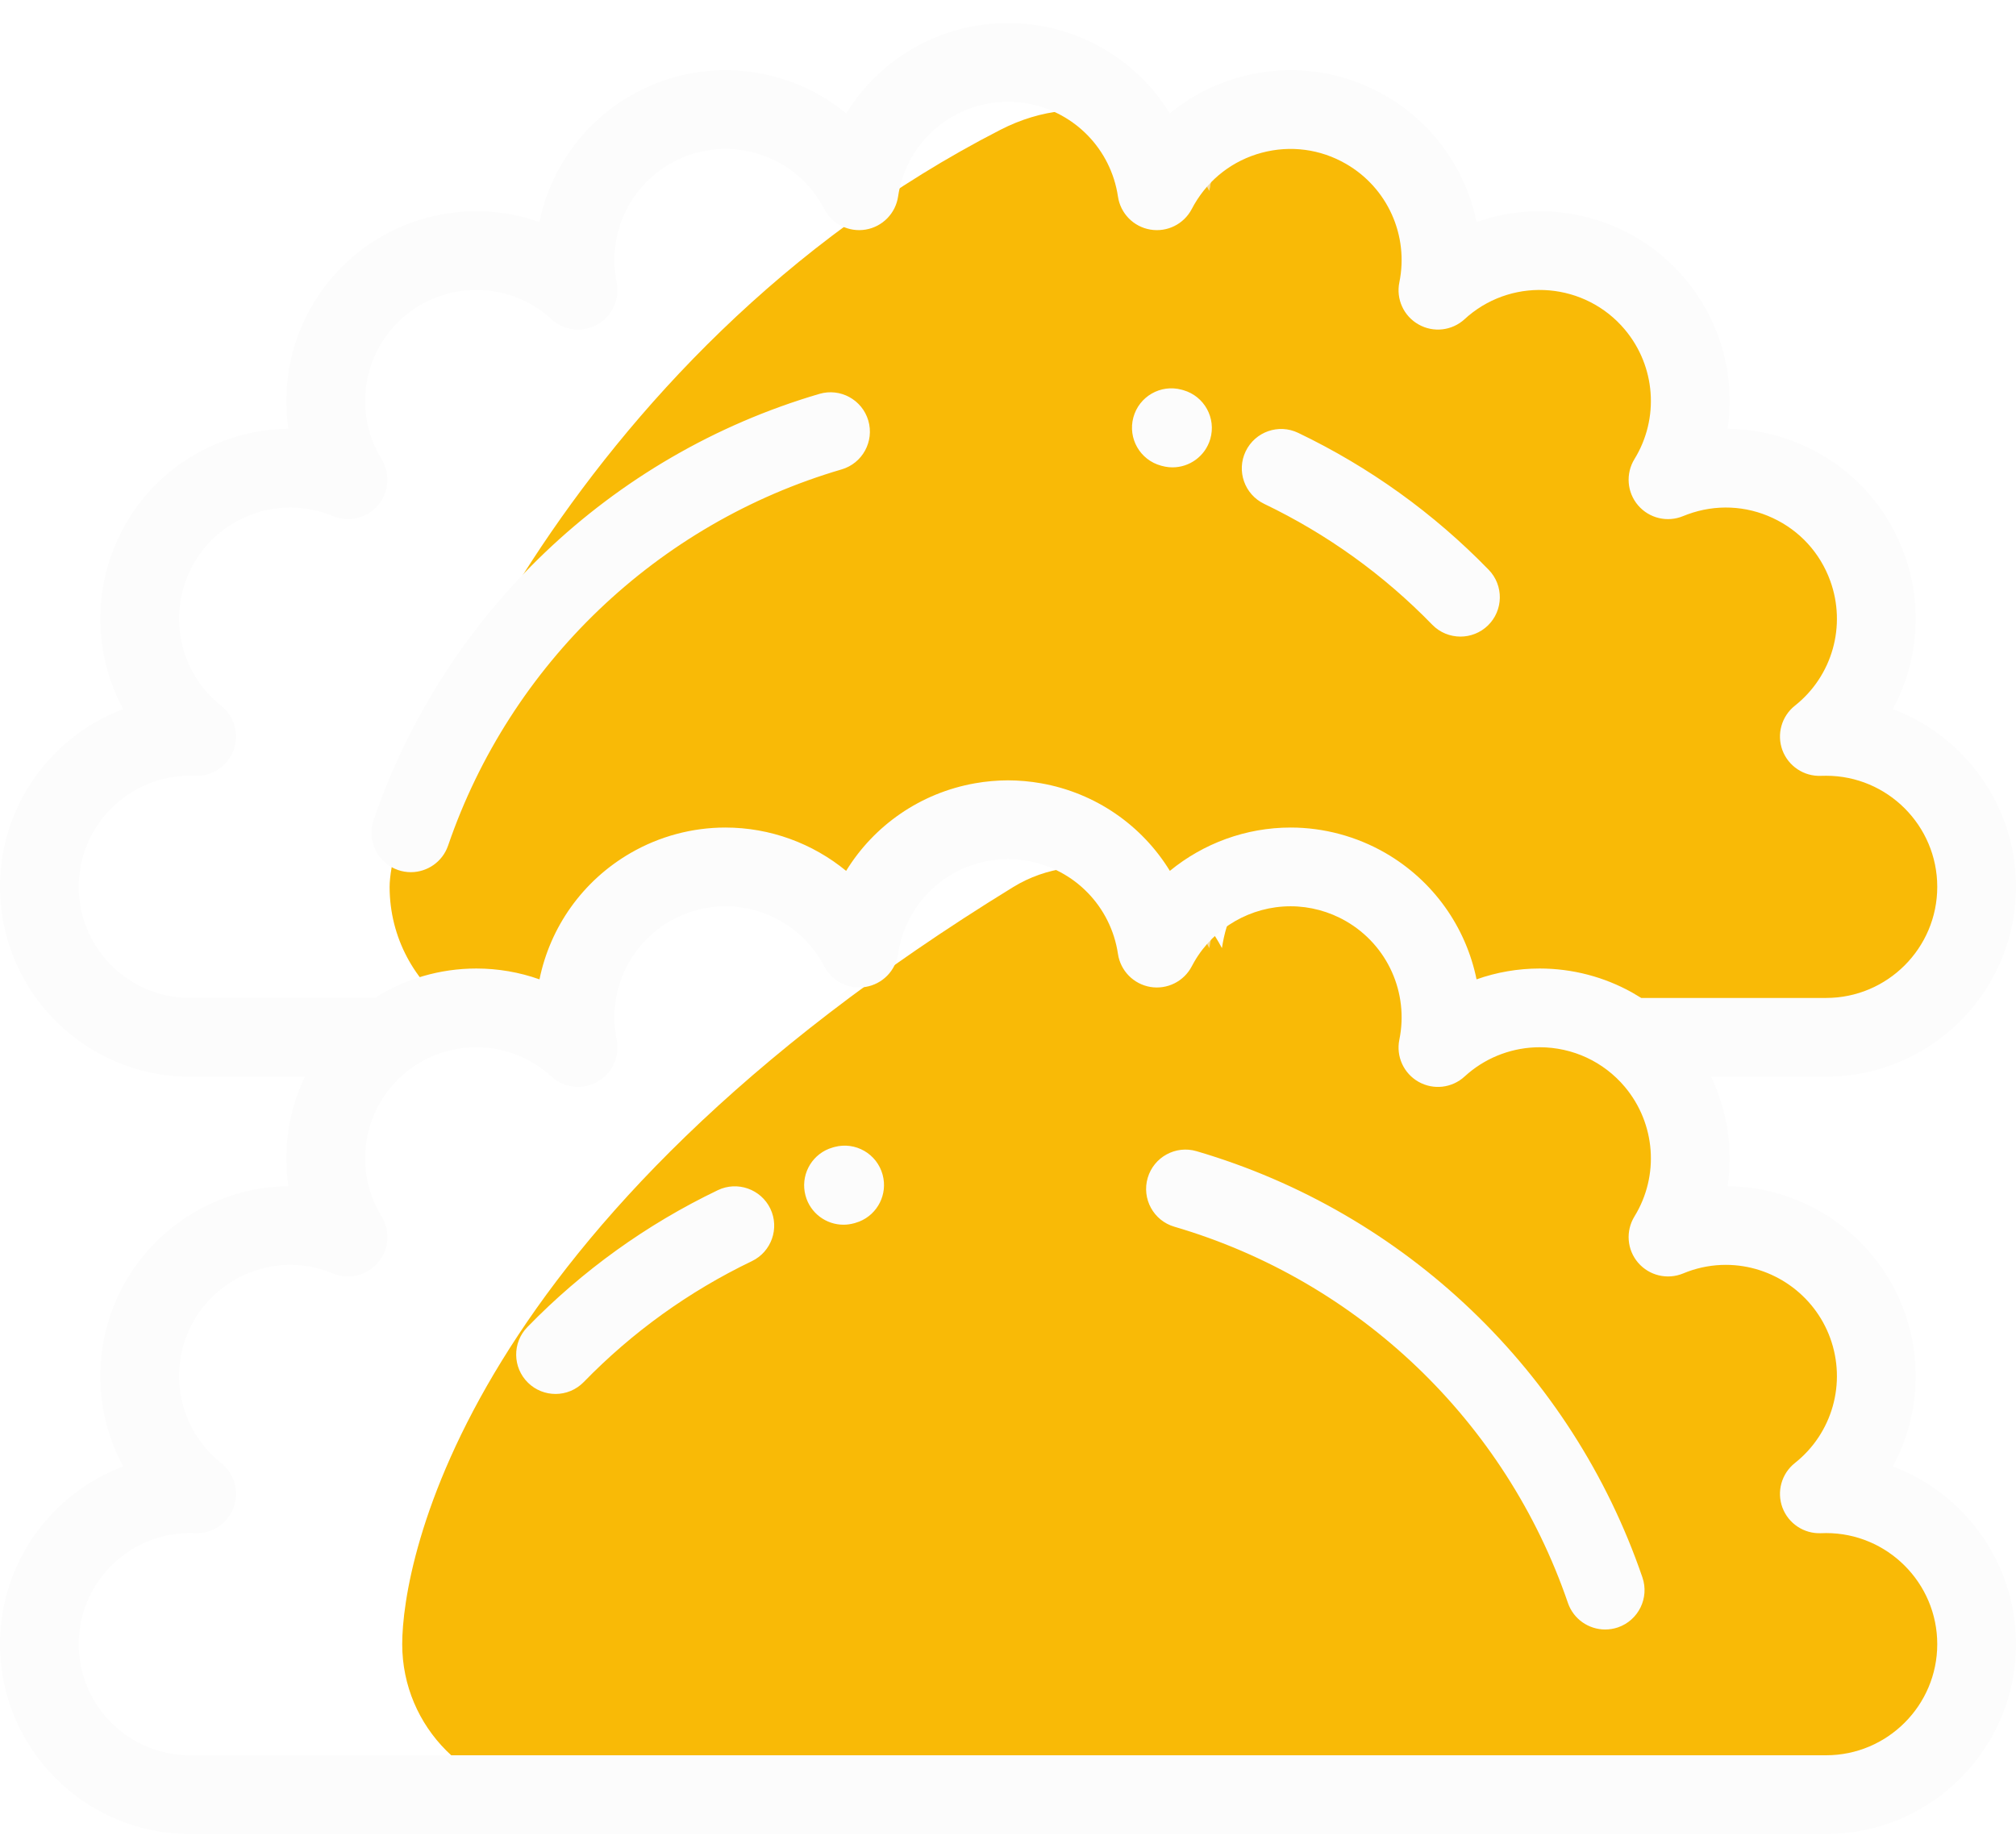
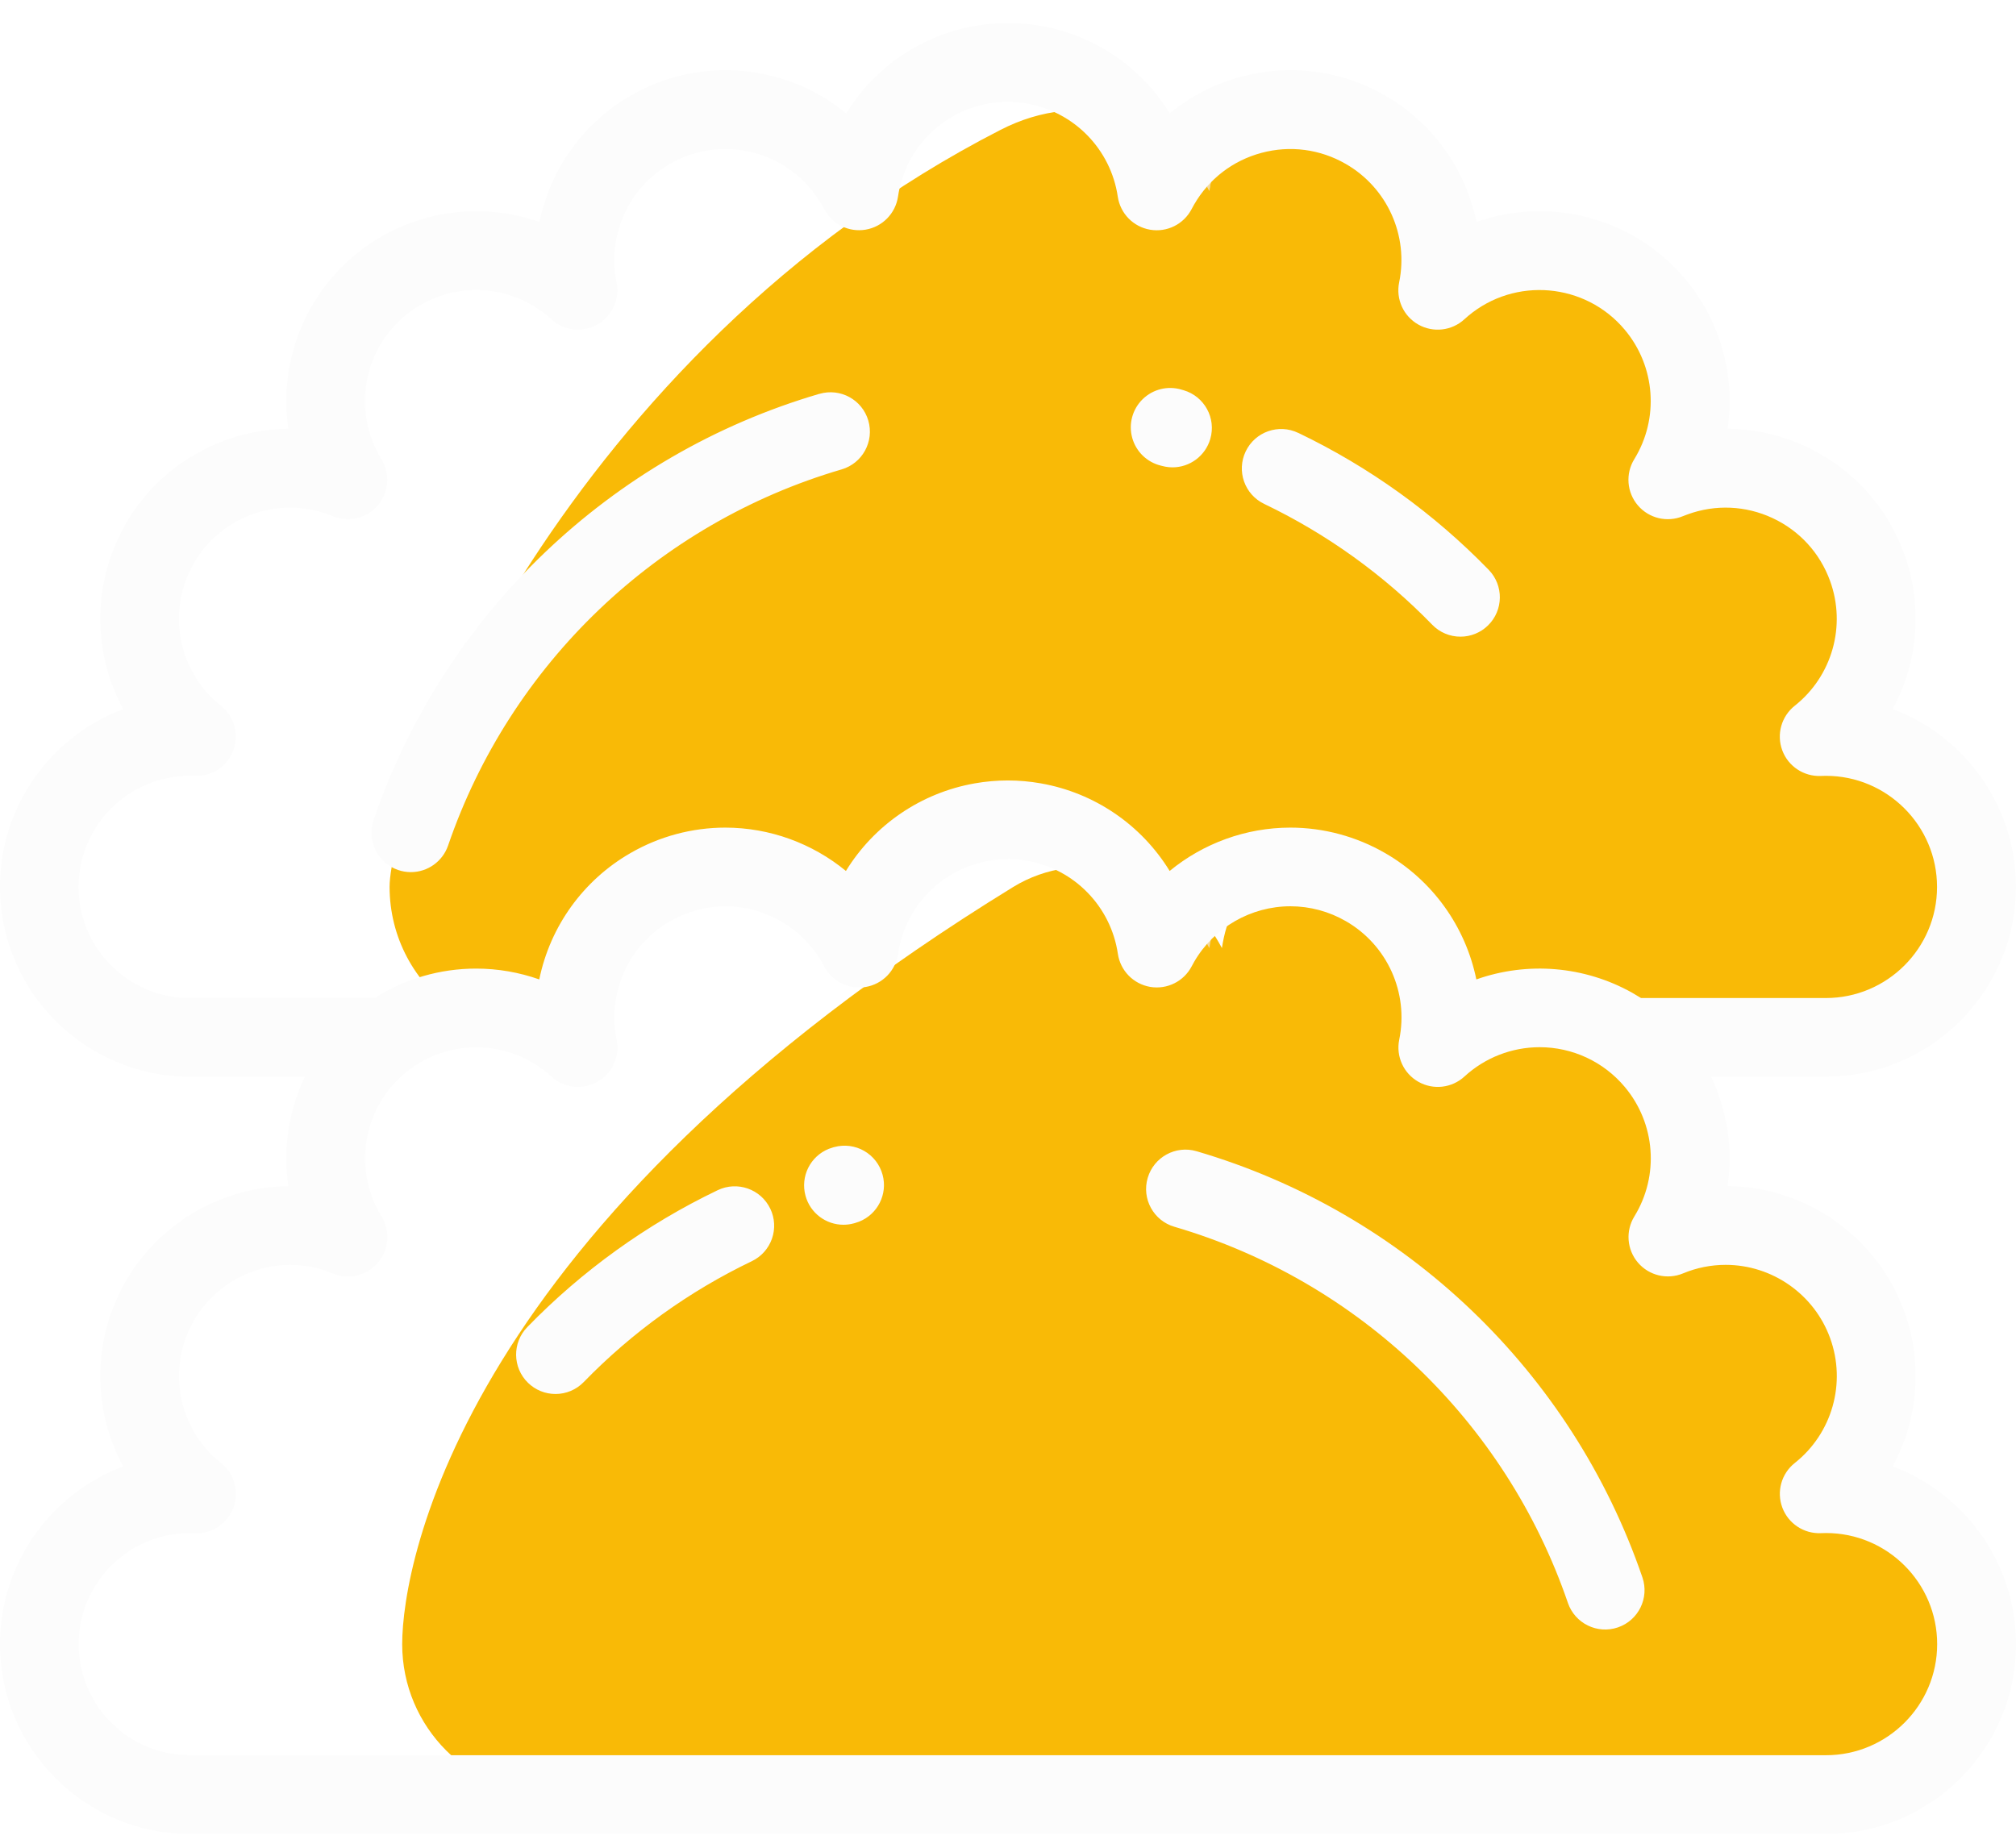
- <svg xmlns="http://www.w3.org/2000/svg" width="48px" height="44px" viewBox="0 0 48 44" version="1.1">
-   <g id="✨-Symbols" stroke="none" stroke-width="1" fill="none" fill-rule="evenodd">
-     <g id="03-Organisms-/-Mobile-/-Navigation" transform="translate(-225, -21)">
-       <g id="01-Atoms-/-Media-/-Icons-/-Burger-Menu" transform="translate(225, 19.14815)">
-         <g id="pasty" transform="translate(0, 2.4)">
-           <g id="Group" transform="translate(9.1875, 1.96875)">
-             <path d="M37.875,36.636 C37.875,34.657 36.271,33.053 34.292,33.053 C34.238,33.053 34.184,33.054 34.13,33.056 C35.306,32.124 35.811,30.512 35.269,29.024 C34.593,27.165 32.537,26.206 30.677,26.883 C30.626,26.901 30.576,26.921 30.527,26.942 C31.312,25.663 31.235,23.975 30.218,22.763 C28.946,21.247 26.686,21.05 25.17,22.322 C25.129,22.356 25.088,22.392 25.049,22.428 C25.349,20.959 24.699,19.399 23.329,18.608 C22.523,18.142 21.612,18.026 20.769,18.211 C20.314,18.725 20.009,19.366 19.906,20.06 C19.882,20.013 19.856,19.966 19.828,19.919 C19.637,19.588 19.401,19.299 19.132,19.055 C18.863,19.299 18.626,19.588 18.435,19.919 C18.408,19.966 18.382,20.013 18.357,20.06 C18.255,19.367 17.949,18.725 17.495,18.211 C16.652,18.026 15.728,18.12 14.934,18.608 C1.852,26.647 0.389,34.657 0.389,36.636 C0.389,38.615 1.993,40.219 3.972,40.219 L34.292,40.219 C36.271,40.219 37.875,38.615 37.875,36.636 L37.875,36.636 Z" id="Path" fill="#F9BA06" />
-             <path d="M19.529,1.885 C19.556,1.931 19.581,1.979 19.606,2.026 C19.702,1.381 19.972,0.782 20.375,0.288 C19.857,0.466 19.377,0.761 18.982,1.164 C19.189,1.375 19.374,1.616 19.529,1.885 L19.529,1.885 Z" id="Path" fill="#F4D99D" fill-rule="nonzero" />
-             <path d="M18.357,20.06 C18.382,20.013 18.408,19.966 18.435,19.919 C18.59,19.651 18.775,19.41 18.982,19.198 C18.586,18.795 18.107,18.5 17.589,18.322 C17.992,18.817 18.262,19.416 18.357,20.06 Z" id="Path" fill="#F4D99D" fill-rule="nonzero" />
-             <path d="M33.683,22.184 L34.292,22.184 C35.063,22.184 35.776,21.94 36.36,21.526 C35.444,21.385 34.477,21.597 33.683,22.184 Z" id="Path" fill="#F4D99D" fill-rule="nonzero" />
-             <path d="M19.529,19.919 C19.556,19.966 19.581,20.013 19.606,20.06 C19.702,19.416 19.972,18.817 20.375,18.323 C19.857,18.5 19.377,18.795 18.982,19.199 C19.189,19.41 19.374,19.651 19.529,19.919 L19.529,19.919 Z" id="Path" fill="#F4D99D" fill-rule="nonzero" />
-             <path d="M18.435,1.885 C18.59,1.616 18.775,1.375 18.982,1.164 C18.586,0.761 18.107,0.466 17.589,0.288 C17.992,0.782 18.262,1.381 18.357,2.026 C18.382,1.979 18.408,1.931 18.435,1.885 Z" id="Path" fill="#F4D99D" fill-rule="nonzero" />
-             <path d="M1.603,21.526 C2.187,21.94 2.901,22.184 3.671,22.184 L4.281,22.184 C3.487,21.597 2.52,21.385 1.603,21.526 Z" id="Path" fill="#F4D99D" fill-rule="nonzero" />
-             <path d="M34.292,15.019 C34.238,15.019 34.184,15.02 34.13,15.022 C35.306,14.09 35.811,12.477 35.269,10.99 C34.593,9.131 32.537,8.172 30.677,8.849 C30.626,8.867 30.576,8.887 30.527,8.907 C31.312,7.629 31.235,5.941 30.218,4.729 C28.946,3.213 26.686,3.015 25.17,4.287 C25.129,4.322 25.088,4.358 25.049,4.394 C25.349,2.924 24.699,1.364 23.329,0.573 C22.395,0.034 21.32,-0.036 20.375,0.288 C19.972,0.782 19.702,1.381 19.606,2.026 C19.581,1.979 19.556,1.931 19.529,1.885 C19.374,1.616 19.189,1.375 18.982,1.164 C18.774,1.375 18.59,1.616 18.435,1.885 C18.408,1.931 18.382,1.979 18.357,2.026 C18.261,1.381 17.992,0.782 17.589,0.288 C16.643,-0.036 15.594,0.081 14.634,0.573 C4.28,5.883 0.089,16.623 0.089,18.602 C0.089,19.81 0.687,20.877 1.603,21.526 C2.52,21.385 3.487,21.597 4.28,22.184 L4.536,22.184 C4.349,20.789 5.001,19.355 6.296,18.608 C8.009,17.618 10.201,18.205 11.19,19.919 C11.217,19.966 11.243,20.013 11.268,20.06 C11.488,18.577 12.632,17.333 14.19,17.058 C14.399,17.021 14.607,17.004 14.812,17.003 C15.018,17.004 15.226,17.021 15.435,17.058 C16.316,17.214 17.065,17.679 17.589,18.323 C18.107,18.5 18.586,18.795 18.982,19.199 C19.377,18.795 19.857,18.5 20.375,18.323 C21.32,17.998 22.395,18.068 23.329,18.608 C24.624,19.355 25.276,20.789 25.089,22.184 L25.345,22.184 C26.626,21.236 28.359,21.264 29.603,22.184 L33.683,22.184 C34.477,21.597 35.444,21.385 36.36,21.526 C37.277,20.877 37.875,19.81 37.875,18.602 C37.875,16.623 36.271,15.019 34.292,15.019 L34.292,15.019 Z" id="Path" fill="#F9BA06" />
-           </g>
-           <path d="M23.999,5.68434189e-14 C24.262,5.68434189e-14 24.526,0.023 24.785,0.069 C26.089,0.299 27.19,1.074 27.852,2.151 C28.344,1.746 28.922,1.448 29.555,1.278 C30.722,0.966 31.94,1.126 32.986,1.73 C34.133,2.392 34.902,3.498 35.156,4.738 C36.882,4.131 38.881,4.614 40.124,6.095 C40.974,7.109 41.32,8.411 41.134,9.662 C41.771,9.668 42.406,9.81 43,10.087 C44.095,10.598 44.925,11.503 45.338,12.638 C45.791,13.882 45.669,15.225 45.067,16.337 C46.779,16.982 48,18.636 48,20.57 C48,22.992 46.087,24.974 43.692,25.086 L43.48,25.091 L40.741,25.091 C41.13,25.906 41.265,26.814 41.134,27.698 C43.01,27.716 44.695,28.907 45.338,30.673 C45.791,31.917 45.669,33.259 45.067,34.372 C46.779,35.016 48,36.67 48,38.604 C48,41.026 46.087,43.009 43.692,43.12 L43.479,43.125 L4.522,43.125 C2.028,43.125 -2.84217094e-14,41.097 -2.84217094e-14,38.604 C-2.84217094e-14,36.67 1.221,35.016 2.933,34.372 C2.331,33.259 2.209,31.917 2.662,30.673 C3.305,28.907 4.99,27.716 6.866,27.698 C6.748,26.902 6.845,26.087 7.15,25.338 L7.259,25.091 L4.522,25.091 C2.028,25.091 -2.84217094e-14,23.063 -2.84217094e-14,20.57 C-2.84217094e-14,18.636 1.221,16.982 2.933,16.337 C2.331,15.225 2.21,13.882 2.662,12.638 C3.075,11.503 3.905,10.598 5,10.087 C5.595,9.81 6.229,9.668 6.866,9.662 C6.681,8.411 7.026,7.109 7.877,6.095 C9.12,4.613 11.119,4.131 12.844,4.738 C13.098,3.498 13.868,2.392 15.015,1.73 C16.06,1.126 17.279,0.966 18.445,1.278 C19.079,1.448 19.656,1.746 20.148,2.152 C20.811,1.074 21.912,0.299 23.215,0.069 C23.474,0.023 23.739,5.68434189e-14 23.999,5.68434189e-14 Z M23.999,19.909 C23.848,19.909 23.693,19.923 23.54,19.95 C22.417,20.148 21.55,21.039 21.383,22.167 C21.323,22.568 21.011,22.886 20.611,22.953 C20.21,23.021 19.812,22.823 19.624,22.462 C19.605,22.427 19.586,22.392 19.566,22.357 C19.095,21.54 18.215,21.033 17.272,21.033 C16.811,21.033 16.355,21.156 15.952,21.388 C14.964,21.958 14.454,23.092 14.682,24.209 C14.764,24.607 14.579,25.013 14.225,25.213 C13.872,25.413 13.429,25.362 13.129,25.087 C13.1,25.061 13.071,25.034 13.04,25.009 C12.564,24.609 11.961,24.39 11.341,24.39 C10.556,24.39 9.817,24.734 9.313,25.334 C8.58,26.209 8.488,27.449 9.085,28.42 C9.298,28.766 9.263,29.211 8.998,29.52 C8.734,29.829 8.3,29.932 7.924,29.776 C7.889,29.76 7.852,29.747 7.815,29.733 C7.522,29.626 7.218,29.572 6.91,29.572 C5.802,29.572 4.803,30.272 4.424,31.314 C4.034,32.386 4.372,33.582 5.265,34.291 C5.583,34.543 5.702,34.971 5.561,35.352 C5.419,35.732 5.05,35.979 4.643,35.962 C4.603,35.96 4.562,35.959 4.521,35.959 C3.062,35.959 1.875,37.146 1.875,38.604 C1.875,40.007 2.972,41.158 4.353,41.245 L4.521,41.25 L43.479,41.25 C44.938,41.25 46.125,40.063 46.125,38.604 C46.125,37.146 44.938,35.959 43.479,35.959 C43.438,35.959 43.397,35.96 43.357,35.962 C42.95,35.978 42.581,35.732 42.439,35.352 C42.298,34.972 42.417,34.543 42.735,34.291 C43.629,33.582 43.966,32.386 43.576,31.314 C43.197,30.272 42.198,29.572 41.09,29.572 C40.782,29.572 40.478,29.626 40.185,29.733 C40.148,29.746 40.112,29.76 40.076,29.776 C39.7,29.932 39.267,29.829 39.002,29.52 C38.737,29.211 38.703,28.767 38.915,28.42 C39.512,27.449 39.42,26.209 38.687,25.334 C38.183,24.734 37.444,24.39 36.659,24.39 C36.039,24.39 35.436,24.609 34.96,25.009 C34.93,25.034 34.9,25.061 34.871,25.087 C34.571,25.363 34.129,25.413 33.775,25.213 C33.421,25.013 33.236,24.607 33.318,24.209 C33.546,23.092 33.036,21.958 32.048,21.388 C31.646,21.156 31.189,21.033 30.729,21.033 C29.785,21.033 28.905,21.54 28.434,22.356 C28.414,22.392 28.395,22.427 28.376,22.462 C28.188,22.823 27.79,23.021 27.389,22.954 C26.989,22.886 26.677,22.568 26.618,22.167 C26.45,21.039 25.583,20.148 24.46,19.95 C24.307,19.923 24.152,19.909 23.999,19.909 Z M28.489,26.865 C33.458,28.321 37.427,32.115 39.105,37.014 C39.273,37.503 39.012,38.036 38.522,38.205 C38.421,38.239 38.318,38.255 38.218,38.255 C37.828,38.255 37.464,38.01 37.331,37.621 C35.85,33.298 32.348,29.949 27.962,28.664 C27.465,28.519 27.181,27.998 27.326,27.501 C27.472,27.004 27.993,26.719 28.489,26.865 Z M18.341,28.233 C18.565,28.7 18.368,29.26 17.901,29.484 C16.404,30.203 15.057,31.172 13.899,32.362 C13.715,32.551 13.471,32.646 13.227,32.646 C12.992,32.646 12.755,32.558 12.573,32.38 C12.203,32.019 12.194,31.426 12.555,31.055 C13.868,29.706 15.393,28.609 17.09,27.794 C17.556,27.57 18.116,27.767 18.341,28.233 Z M21.015,27.426 C21.141,27.89 20.895,28.367 20.459,28.541 L20.355,28.576 L20.329,28.583 C20.247,28.605 20.164,28.616 20.083,28.616 C19.67,28.616 19.292,28.341 19.179,27.923 C19.053,27.459 19.299,26.982 19.735,26.808 L19.839,26.773 L19.865,26.766 C20.365,26.63 20.88,26.926 21.015,27.426 Z M23.999,1.875 C23.848,1.875 23.693,1.889 23.54,1.916 C22.417,2.114 21.55,3.005 21.383,4.132 C21.323,4.534 21.011,4.852 20.611,4.919 C20.21,4.986 19.812,4.788 19.624,4.428 C19.605,4.393 19.586,4.357 19.566,4.322 C19.213,3.71 18.642,3.272 17.959,3.089 C17.277,2.906 16.564,3 15.952,3.354 C14.964,3.924 14.454,5.058 14.682,6.175 C14.764,6.573 14.579,6.979 14.225,7.178 C13.871,7.379 13.429,7.328 13.13,7.053 C13.1,7.026 13.069,6.999 13.038,6.973 C11.922,6.037 10.251,6.183 9.313,7.3 C8.58,8.174 8.488,9.414 9.085,10.385 C9.298,10.732 9.263,11.176 8.998,11.486 C8.734,11.795 8.3,11.898 7.924,11.741 C7.889,11.726 7.852,11.712 7.815,11.699 C7.151,11.457 6.432,11.488 5.792,11.787 C5.151,12.085 4.666,12.616 4.424,13.28 C4.034,14.351 4.372,15.548 5.265,16.256 C5.583,16.509 5.702,16.937 5.561,17.318 C5.419,17.698 5.047,17.945 4.644,17.927 C4.603,17.926 4.562,17.925 4.521,17.925 C3.062,17.925 1.875,19.112 1.875,20.57 C1.875,21.973 2.972,23.124 4.353,23.21 L4.521,23.216 L8.923,23.216 C9.639,22.763 10.473,22.515 11.342,22.515 C11.857,22.515 12.365,22.603 12.845,22.773 C13.098,21.532 13.868,20.427 15.015,19.764 C15.702,19.367 16.482,19.158 17.272,19.158 C18.334,19.158 19.348,19.534 20.146,20.19 C20.808,19.111 21.911,18.334 23.216,18.104 C23.475,18.058 23.739,18.035 24,18.034 C24.262,18.035 24.526,18.058 24.785,18.104 C26.09,18.334 27.192,19.11 27.854,20.19 C28.653,19.534 29.667,19.158 30.729,19.158 C31.518,19.158 32.299,19.368 32.986,19.764 C34.133,20.427 34.903,21.533 35.156,22.773 C35.636,22.603 36.144,22.515 36.659,22.515 C37.441,22.515 38.195,22.716 38.859,23.086 L39.077,23.216 L43.478,23.216 C44.938,23.216 46.125,22.029 46.125,20.57 C46.125,19.112 44.938,17.925 43.48,17.925 C43.438,17.925 43.397,17.926 43.357,17.927 C42.953,17.944 42.581,17.698 42.439,17.318 C42.298,16.937 42.417,16.509 42.736,16.256 C43.629,15.548 43.966,14.351 43.576,13.28 C43.334,12.616 42.849,12.085 42.208,11.787 C41.568,11.488 40.85,11.457 40.185,11.699 C40.148,11.712 40.112,11.726 40.076,11.741 C39.7,11.898 39.267,11.795 39.002,11.486 C38.737,11.177 38.703,10.732 38.915,10.385 C39.512,9.414 39.42,8.174 38.687,7.3 C37.749,6.183 36.078,6.037 34.96,6.974 C34.931,6.998 34.901,7.025 34.871,7.053 C34.571,7.328 34.129,7.379 33.775,7.178 C33.421,6.979 33.236,6.573 33.318,6.175 C33.546,5.058 33.036,3.924 32.048,3.354 C31.436,3 30.723,2.907 30.041,3.089 C29.358,3.272 28.788,3.71 28.434,4.322 C28.414,4.357 28.395,4.393 28.376,4.428 C28.188,4.788 27.791,4.987 27.389,4.919 C26.989,4.852 26.677,4.534 26.618,4.132 C26.45,3.004 25.583,2.114 24.46,1.916 C24.307,1.889 24.152,1.875 23.999,1.875 Z M19.511,8.831 C20.007,8.686 20.528,8.97 20.674,9.467 C20.819,9.964 20.535,10.485 20.038,10.63 C15.652,11.915 12.15,15.264 10.669,19.587 C10.536,19.976 10.172,20.221 9.782,20.221 C9.682,20.221 9.579,20.205 9.478,20.17 C8.989,20.002 8.728,19.469 8.895,18.979 C10.573,14.081 14.542,10.287 19.511,8.831 Z M30.91,9.76 C32.607,10.574 34.133,11.671 35.445,13.02 C35.806,13.391 35.797,13.985 35.427,14.346 C35.244,14.523 35.008,14.611 34.773,14.611 C34.529,14.611 34.285,14.517 34.101,14.328 C32.943,13.137 31.596,12.169 30.099,11.45 C29.632,11.226 29.435,10.666 29.659,10.199 C29.884,9.732 30.443,9.535 30.91,9.76 Z M28.135,8.732 C28.151,8.736 28.165,8.74 28.178,8.744 C28.676,8.889 28.961,9.409 28.816,9.906 C28.697,10.315 28.322,10.581 27.917,10.581 C27.86,10.581 27.803,10.576 27.746,10.565 L27.66,10.545 L27.645,10.541 C27.145,10.406 26.849,9.891 26.985,9.391 C27.12,8.892 27.635,8.596 28.135,8.732 Z" id="Combined-Shape" fill="#FCFCFC" />
-         </g>
-       </g>
-     </g>
+ <svg xmlns="http://www.w3.org/2000/svg" width="48" height="44">
+   <g fill-rule="nonzero" fill="none">
+     <path d="M47.062 39.153c0-1.978-1.604-3.583-3.583-3.583-.054 0-.108.001-.162.003 1.175-.932 1.68-2.545 1.139-4.032-.677-1.86-2.733-2.818-4.592-2.141a2.978 2.978 0 00-.15.059c.785-1.278.708-2.966-.309-4.179-1.272-1.516-3.532-1.713-5.048-.441a3.404 3.404 0 00-.121.106c.301-1.47-.349-3.03-1.72-3.821a3.569 3.569 0 00-2.56-.397 3.592 3.592 0 00-.863 1.849 3.578 3.578 0 00-.078-.141 3.579 3.579 0 00-.697-.864 3.571 3.571 0 00-.697.864 3.578 3.578 0 00-.078.141 3.591 3.591 0 00-.863-1.849c-.843-.185-1.767-.091-2.56.397C11.04 29.164 9.576 37.174 9.576 39.153c0 1.979 1.604 3.583 3.583 3.583h30.321c1.979 0 3.583-1.604 3.583-3.583z" fill="#F9BA06" />
+     <path d="M28.716 4.401c.027.047.053.094.078.142a3.587 3.587 0 01.768-1.738 3.571 3.571 0 00-1.393.876c.207.211.392.452.547.72zM27.545 22.577a3.602 3.602 0 01.624-.862 3.576 3.576 0 00-1.393-.876 3.59 3.59 0 01.768 1.738zM42.871 24.701h.609a3.563 3.563 0 002.068-.658c-.917-.142-1.883.071-2.677.658zM28.716 22.436c.027.047.053.094.078.141a3.587 3.587 0 01.768-1.738 3.571 3.571 0 00-1.393.876c.207.211.392.452.547.72zM27.623 4.401c.155-.268.339-.509.547-.72a3.571 3.571 0 00-1.393-.876 3.587 3.587 0 01.768 1.738 3.348 3.348 0 01.078-.142zM10.79 24.043a3.565 3.565 0 002.068.658h.609c-.794-.587-1.761-.8-2.678-.658z" fill="#F4D99D" />
+     <path d="M43.48 17.536c-.054 0-.108.001-.162.004 1.175-.932 1.68-2.545 1.139-4.032-.677-1.859-2.733-2.818-4.592-2.141a3.886 3.886 0 00-.15.059c.785-1.278.708-2.966-.309-4.178-1.272-1.516-3.532-1.714-5.048-.442a3.404 3.404 0 00-.121.107c.301-1.47-.349-3.03-1.72-3.821-.934-.539-2.009-.609-2.955-.285a3.587 3.587 0 00-.768 1.738 3.602 3.602 0 00-.624-.862 3.59 3.59 0 00-.547.721 4.125 4.125 0 00-.078.141 3.584 3.584 0 00-.768-1.738c-.946-.325-1.995-.207-2.954.285C13.468 8.4 9.276 19.14 9.276 21.119c0 1.208.598 2.276 1.514 2.925.917-.142 1.884.071 2.677.658h.255c-.186-1.395.466-2.829 1.76-3.577 1.714-.99 3.905-.402 4.894 1.311a3.578 3.578 0 01.078.141c.22-1.484 1.364-2.727 2.923-3.002A3.643 3.643 0 0124 19.52c.205 0.0.413.018.622.055.881.156 1.63.621 2.154 1.264a3.57 3.57 0 011.393.876 3.571 3.571 0 011.393-.876c.946-.324 2.021-.254 2.955.285 1.295.747 1.946 2.182 1.76 3.577h.255c1.281-.948 3.015-.921 4.258 0h4.081c.794-.587 1.76-.8 2.677-.658.916-.649 1.515-1.716 1.515-2.925 0-1.979-1.604-3.583-3.583-3.583z" fill="#F9BA06" />
+     <path d="M23.999.548c.263 0 .527.024.785.069a4.517 4.517 0 013.067 2.082c.492-.405 1.069-.704 1.703-.873 1.166-.312 2.385-.152 3.43.452a4.514 4.514 0 012.17 3.008c1.726-.608 3.725-.125 4.968 1.356a4.516 4.516 0 011.011 3.567c.637.006 1.272.148 1.866.425 1.095.51 1.924 1.416 2.337 2.551a4.516 4.516 0 01-.271 3.699c1.712.644 2.933 2.299 2.933 4.233 0 2.421-1.913 4.404-4.308 4.515l-.212.005h-2.739a4.514 4.514 0 01.393 2.607c1.876.018 3.561 1.209 4.204 2.975a4.517 4.517 0 01-.271 3.699C46.779 35.564 48 37.218 48 39.153c0 2.422-1.913 4.404-4.308 4.516l-.212.005H4.522C2.028 43.673 0 41.645 0 39.153c0-1.934 1.221-3.588 2.933-4.233a4.517 4.517 0 01-.271-3.699c.643-1.766 2.328-2.957 4.204-2.975A4.512 4.512 0 017.15 25.886l.109-.247H4.522C2.028 25.639 0 23.611 0 21.119c0-1.934 1.221-3.589 2.933-4.233a4.517 4.517 0 01-.271-3.699c.413-1.135 1.243-2.041 2.338-2.551.595-.277 1.229-.42 1.866-.426A4.516 4.516 0 017.877 6.643c1.243-1.482 3.243-1.964 4.968-1.357a4.516 4.516 0 012.17-3.008c1.046-.604 2.264-.764 3.43-.452.634.17 1.212.468 1.703.874a4.517 4.517 0 013.067-2.083 4.525 4.525 0 01.784-.069zm0 19.91c-.151 0-.306.014-.459.041a2.642 2.642 0 00-2.158 2.217.938.938 0 01-.772.787.937.937 0 01-.987-.491 2.295 2.295 0 00-.058-.105c-.471-.817-1.351-1.324-2.294-1.324-.461 0-.917.123-1.319.355a2.642 2.642 0 00-1.27 2.821.938.938 0 01-1.553.878 2.648 2.648 0 00-1.788-.698 2.641 2.641 0 00-2.028.945 2.642 2.642 0 00-.229 3.085.937.937 0 01-.086 1.1.938.938 0 01-1.074.256 2.624 2.624 0 00-.11-.043 2.627 2.627 0 00-.905-.161c-1.108 0-2.107.7-2.486 1.741a2.642 2.642 0 00.84 2.977.938.938 0 01.296 1.061.936.936 0 01-.917.61 3.409 3.409 0 00-.123-.003c-1.459 0-2.646 1.187-2.646 2.645 0 1.403 1.097 2.554 2.478 2.64l.167.005h38.959c1.459 0 2.646-1.187 2.646-2.646 0-1.459-1.187-2.645-2.646-2.645-.041 0-.082.001-.123.003a.937.937 0 01-.621-1.671 2.642 2.642 0 00.84-2.977c-.379-1.042-1.378-1.741-2.486-1.741a2.636 2.636 0 00-1.014.203.938.938 0 01-1.074-.256.938.938 0 01-.086-1.1 2.642 2.642 0 00-.229-3.085 2.64 2.64 0 00-2.028-.945 2.647 2.647 0 00-1.788.698.937.937 0 01-1.096.126.937.937 0 01-.457-1.004 2.642 2.642 0 00-1.27-2.821 2.643 2.643 0 00-1.319-.355c-.944 0-1.823.507-2.294 1.323a2.527 2.527 0 00-.058.106.938.938 0 01-.987.491.938.938 0 01-.771-.787 2.642 2.642 0 00-2.158-2.217 2.678 2.678 0 00-.46-.041zm4.49 6.956c4.969 1.456 8.938 5.25 10.616 10.148.168.49-.093 1.023-.583 1.191a.938.938 0 01-1.191-.583c-1.481-4.324-4.983-7.672-9.369-8.957-.497-.145-.782-.666-.636-1.163.146-.497.667-.782 1.163-.636zm-10.149 1.368a.937.937 0 01-.44 1.251 14.055 14.055 0 00-4.002 2.878.934.934 0 01-.672.284.934.934 0 01-.654-.266c-.371-.361-.379-.955-.018-1.326a15.924 15.924 0 014.534-3.261c.467-.224 1.027-.027 1.251.439zm2.674-.807c.126.464-.12.941-.556 1.115l-.104.035-.026.007a.935.935 0 01-.246.033c-.413 0-.791-.275-.904-.693a.937.937 0 01.556-1.115l.104-.035.026-.007a.937.937 0 011.15.66zm2.984-25.551c-.151 0-.306.014-.459.041a2.642 2.642 0 00-2.158 2.217.938.938 0 01-.772.787.938.938 0 01-.987-.491 2.295 2.295 0 00-.058-.105c-.353-.612-.924-1.05-1.607-1.233-.682-.183-1.395-.089-2.007.264a2.641 2.641 0 00-1.27 2.821.938.938 0 01-1.553.878 3.873 3.873 0 00-.092-.08c-1.116-.936-2.788-.789-3.725.327a2.642 2.642 0 00-.229 3.085.938.938 0 01-.086 1.101.937.937 0 01-1.074.255 2.593 2.593 0 00-.109-.042c-.665-.242-1.383-.211-2.023.088-.64.298-1.126.829-1.368 1.493a2.642 2.642 0 00.84 2.977.938.938 0 01-.621 1.671 3.448 3.448 0 00-.123-.003c-1.459 0-2.646 1.187-2.646 2.646 0 1.403 1.097 2.554 2.478 2.64l.167.005h4.403a4.513 4.513 0 012.418-.701c.515 0 1.023.089 1.503.258a4.514 4.514 0 012.17-3.008 4.517 4.517 0 012.257-.607c1.062 0 2.076.376 2.874 1.032a4.516 4.516 0 013.069-2.086 4.558 4.558 0 01.784-.069c.263 0.0.526.023.786.069a4.515 4.515 0 013.069 2.086c.798-.656 1.813-1.032 2.874-1.032.789 0 1.57.21 2.257.607a4.515 4.515 0 012.171 3.008 4.514 4.514 0 013.703.313l.218.13h4.401c1.46 0 2.647-1.187 2.647-2.645 0-1.459-1.187-2.646-2.645-2.646-.041 0-.082.001-.123.003-.404.016-.776-.229-.917-.61a.938.938 0 01.296-1.061 2.642 2.642 0 00.841-2.977c-.242-.664-.728-1.194-1.368-1.493-.64-.298-1.359-.33-2.023-.088a2.837 2.837 0 00-.11.042.937.937 0 01-1.073-.255.938.938 0 01-.087-1.101 2.642 2.642 0 00-.228-3.085c-.938-1.117-2.61-1.263-3.727-.326a2.709 2.709 0 00-.09.079.938.938 0 01-1.096.126.937.937 0 01-.457-1.004 2.641 2.641 0 00-1.27-2.821c-.612-.353-1.325-.447-2.007-.264-.683.183-1.253.621-1.606 1.233a2.527 2.527 0 00-.058.106.937.937 0 01-1.758-.295 2.642 2.642 0 00-2.158-2.217 2.642 2.642 0 00-.46-.041zM19.511 9.379c.497-.145 1.018.139 1.163.636.145.497-.139 1.018-.636 1.163-4.386 1.285-7.888 4.633-9.369 8.956a.938.938 0 01-.887.634.939.939 0 01-.304-.051c-.49-.168-.751-.701-.583-1.191 1.678-4.898 5.646-8.692 10.615-10.148zm11.4.929a15.912 15.912 0 014.534 3.261c.361.371.353.965-.018 1.326a.935.935 0 01-.654.266.934.934 0 01-.672-.284 14.043 14.043 0 00-4.002-2.878c-.467-.224-.663-.784-.439-1.251.224-.467.784-.664 1.251-.439zm-2.776-1.028c.017.004.03.008.044.012.497.145.783.665.637 1.162a.938.938 0 01-.899.675.932.932 0 01-.171-.016l-.086-.02-.016-.004a.938.938 0 11.49-1.81z" fill="#FCFCFC" />
  </g>
</svg>
